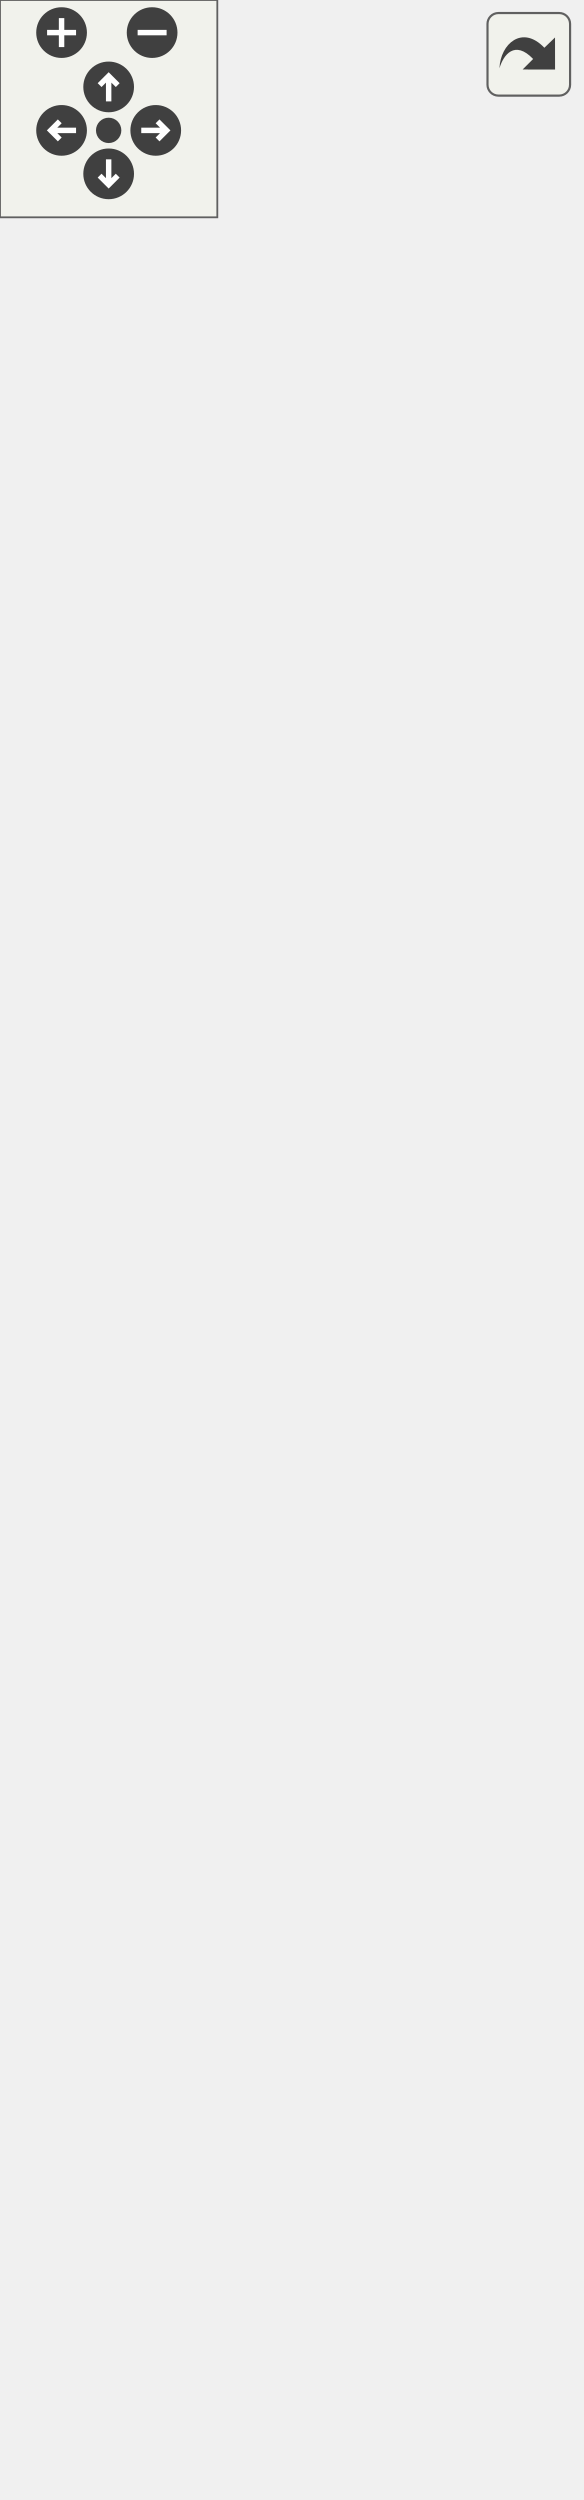
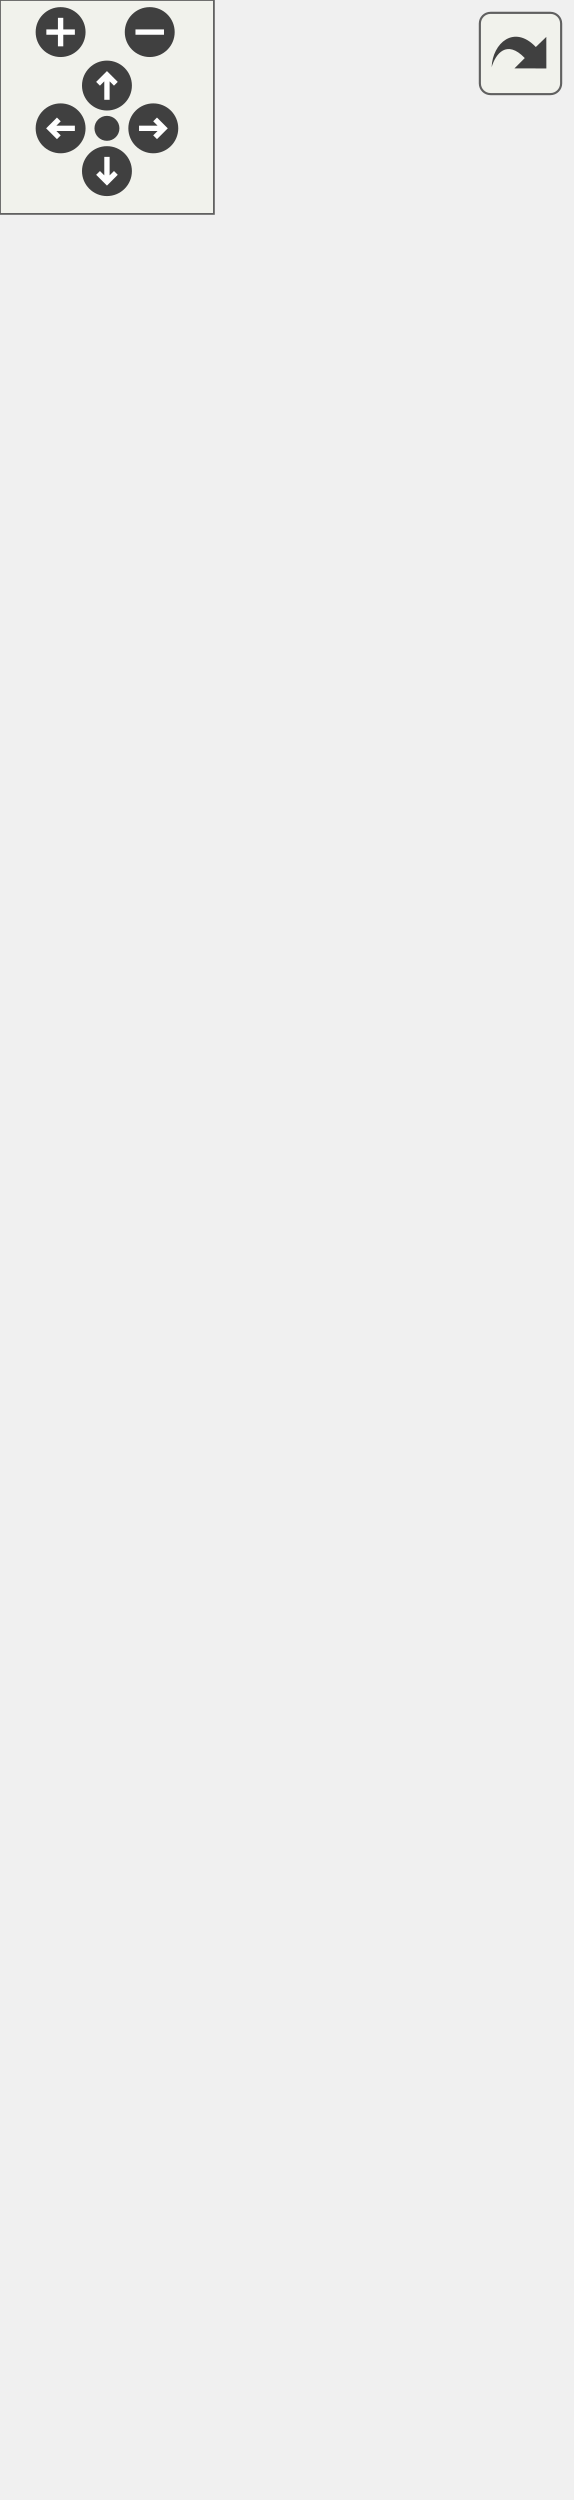
<svg xmlns="http://www.w3.org/2000/svg" xmlns:xlink="http://www.w3.org/1999/xlink" id="main" version="1.1" xml:space="preserve">
  <style type="text/css">
.edge:hover path { stroke: red; }
.edge:hover polygon { stroke: red; fill: red; }
</style>
  <defs>
    <circle id="rim" cx="0" cy="0" r="7" />
    <circle id="rim2" cx="0" cy="0" r="3.5" />
    <g id="zoomPlus">
      <use xlink:href="#rim" fill="#404040">
        <set attributeName="fill" to="#808080" begin="zoomplus.mouseover" end="zoomplus.mouseout" />
      </use>
      <path d="M-4,0h8M0,-4v8" fill="none" stroke="white" stroke-width="1.5" pointer-events="none" />
    </g>
    <g id="zoomMin">
      <use xlink:href="#rim" fill="#404040">
        <set attributeName="fill" to="#808080" begin="zoomminus.mouseover" end="zoomminus.mouseout" />
      </use>
      <path d="M-4,0h8" fill="none" stroke="white" stroke-width="1.5" pointer-events="none" />
    </g>
    <g id="dirArrow">
      <path fill="none" stroke="white" stroke-width="1.5" d="M0,-3.0v7 M-2.5,-0.5L0,-3.0L2.5,-0.5" />
    </g>
    <g id="resetDef">
      <use xlink:href="#rim2" fill="#404040">
        <set attributeName="fill" to="#808080" begin="reset.mouseover" end="reset.mouseout" />
      </use>
    </g>
  </defs>
  <svg id="graph" class="graph">
    <g id="viewport">
      <g id="node1" class="node">
        <g id="a_node1">
          <a xlink:title="Kratos base registry This class is intended to act as global registry Each time the AddItem method is...">
-             <polygon fill="#bfbfbf" stroke="black" points="0,-0.5 0,-629.5 160,-629.5 160,-0.5 0,-0.5" />
-             <text text-anchor="middle" x="80" y="-617.5" font-family="Helvetica,sans-Serif" font-size="10.00">Kratos::Registry</text>
-             <polyline fill="none" stroke="black" points="0,-610.5 160,-610.5 " />
-             <text text-anchor="middle" x="80" y="-598.5" font-family="Helvetica,sans-Serif" font-size="10.00"> </text>
-             <polyline fill="none" stroke="black" points="0,-591.5 160,-591.5 " />
-             <text text-anchor="start" x="8" y="-579.5" font-family="Helvetica,sans-Serif" font-size="10.00">+ KRATOS_CLASS_POINTER</text>
-             <text text-anchor="start" x="8" y="-568.5" font-family="Helvetica,sans-Serif" font-size="10.00">_DEFINITION()</text>
-             <text text-anchor="start" x="8" y="-557.5" font-family="Helvetica,sans-Serif" font-size="10.00">+ Registry()</text>
-             <text text-anchor="start" x="8" y="-546.5" font-family="Helvetica,sans-Serif" font-size="10.00">+ ~Registry()</text>
-             <text text-anchor="start" x="8" y="-535.5" font-family="Helvetica,sans-Serif" font-size="10.00">+ Info()</text>
-             <text text-anchor="start" x="8" y="-524.5" font-family="Helvetica,sans-Serif" font-size="10.00">+ PrintInfo()</text>
-             <text text-anchor="start" x="8" y="-513.5" font-family="Helvetica,sans-Serif" font-size="10.00">+ PrintData()</text>
-             <text text-anchor="start" x="8" y="-502.5" font-family="Helvetica,sans-Serif" font-size="10.00">+ ToJson()</text>
-             <text text-anchor="start" x="8" y="-491.5" font-family="Helvetica,sans-Serif" font-size="10.00">+ AddItem()</text>
-             <text text-anchor="start" x="8" y="-480.5" font-family="Helvetica,sans-Serif" font-size="10.00">+ RegistryTemplateToString()</text>
-             <text text-anchor="start" x="8" y="-469.5" font-family="Helvetica,sans-Serif" font-size="10.00">+ begin()</text>
-             <text text-anchor="start" x="8" y="-458.5" font-family="Helvetica,sans-Serif" font-size="10.00">+ cbegin()</text>
-             <text text-anchor="start" x="8" y="-447.5" font-family="Helvetica,sans-Serif" font-size="10.00">+ end()</text>
-             <text text-anchor="start" x="8" y="-436.5" font-family="Helvetica,sans-Serif" font-size="10.00">+ cend()</text>
-             <text text-anchor="start" x="8" y="-425.5" font-family="Helvetica,sans-Serif" font-size="10.00">+ GetItem()</text>
-             <text text-anchor="start" x="8" y="-414.5" font-family="Helvetica,sans-Serif" font-size="10.00">+ GetValue()</text>
-             <text text-anchor="start" x="8" y="-403.5" font-family="Helvetica,sans-Serif" font-size="10.00">+ GetValueAs()</text>
-             <text text-anchor="start" x="8" y="-392.5" font-family="Helvetica,sans-Serif" font-size="10.00">+ RemoveItem()</text>
-             <text text-anchor="start" x="8" y="-381.5" font-family="Helvetica,sans-Serif" font-size="10.00">+ SetCurrentSource()</text>
-             <text text-anchor="start" x="8" y="-370.5" font-family="Helvetica,sans-Serif" font-size="10.00">+ GetCurrentSource()</text>
-             <text text-anchor="start" x="8" y="-359.5" font-family="Helvetica,sans-Serif" font-size="10.00">+ size()</text>
-             <text text-anchor="start" x="8" y="-348.5" font-family="Helvetica,sans-Serif" font-size="10.00">+ HasItem()</text>
-             <text text-anchor="start" x="8" y="-337.5" font-family="Helvetica,sans-Serif" font-size="10.00">+ HasValue()</text>
-             <text text-anchor="start" x="8" y="-326.5" font-family="Helvetica,sans-Serif" font-size="10.00">+ HasItems()</text>
-             <text text-anchor="start" x="8" y="-315.5" font-family="Helvetica,sans-Serif" font-size="10.00">* mspRootRegistryItem</text>
-             <text text-anchor="start" x="8" y="-304.5" font-family="Helvetica,sans-Serif" font-size="10.00">* KRATOS_CLASS_POINTER</text>
-             <text text-anchor="start" x="8" y="-293.5" font-family="Helvetica,sans-Serif" font-size="10.00">_DEFINITION()</text>
-             <text text-anchor="start" x="8" y="-282.5" font-family="Helvetica,sans-Serif" font-size="10.00">* Registry()</text>
-             <text text-anchor="start" x="8" y="-271.5" font-family="Helvetica,sans-Serif" font-size="10.00">* ~Registry()</text>
-             <text text-anchor="start" x="8" y="-260.5" font-family="Helvetica,sans-Serif" font-size="10.00">* Info()</text>
-             <text text-anchor="start" x="8" y="-249.5" font-family="Helvetica,sans-Serif" font-size="10.00">* PrintInfo()</text>
-             <text text-anchor="start" x="8" y="-238.5" font-family="Helvetica,sans-Serif" font-size="10.00">* PrintData()</text>
-             <text text-anchor="start" x="8" y="-227.5" font-family="Helvetica,sans-Serif" font-size="10.00">* ToJson()</text>
-             <text text-anchor="start" x="8" y="-216.5" font-family="Helvetica,sans-Serif" font-size="10.00">* AddItem()</text>
-             <text text-anchor="start" x="8" y="-205.5" font-family="Helvetica,sans-Serif" font-size="10.00">* RegistryTemplateToString()</text>
-             <text text-anchor="start" x="8" y="-194.5" font-family="Helvetica,sans-Serif" font-size="10.00">* begin()</text>
-             <text text-anchor="start" x="8" y="-183.5" font-family="Helvetica,sans-Serif" font-size="10.00">* cbegin()</text>
-             <text text-anchor="start" x="8" y="-172.5" font-family="Helvetica,sans-Serif" font-size="10.00">* end()</text>
-             <text text-anchor="start" x="8" y="-161.5" font-family="Helvetica,sans-Serif" font-size="10.00">* cend()</text>
-             <text text-anchor="start" x="8" y="-150.5" font-family="Helvetica,sans-Serif" font-size="10.00">* GetItem()</text>
-             <text text-anchor="start" x="8" y="-139.5" font-family="Helvetica,sans-Serif" font-size="10.00">* GetValue()</text>
-             <text text-anchor="start" x="8" y="-128.5" font-family="Helvetica,sans-Serif" font-size="10.00">* GetValueAs()</text>
-             <text text-anchor="start" x="8" y="-117.5" font-family="Helvetica,sans-Serif" font-size="10.00">* RemoveItem()</text>
-             <text text-anchor="start" x="8" y="-106.5" font-family="Helvetica,sans-Serif" font-size="10.00">* SetCurrentSource()</text>
-             <text text-anchor="start" x="8" y="-95.5" font-family="Helvetica,sans-Serif" font-size="10.00">* GetCurrentSource()</text>
-             <text text-anchor="start" x="8" y="-84.5" font-family="Helvetica,sans-Serif" font-size="10.00">* size()</text>
-             <text text-anchor="start" x="8" y="-73.5" font-family="Helvetica,sans-Serif" font-size="10.00">* HasItem()</text>
-             <text text-anchor="start" x="8" y="-62.5" font-family="Helvetica,sans-Serif" font-size="10.00">* HasValue()</text>
-             <text text-anchor="start" x="8" y="-51.5" font-family="Helvetica,sans-Serif" font-size="10.00">* HasItems()</text>
+             <polygon fill="#bfbfbf" stroke="black" points="0,-0.5 0,-640.5 160,-640.5 160,-0.5 0,-0.5" />
+             <text text-anchor="middle" x="80" y="-628.5" font-family="Helvetica,sans-Serif" font-size="10.00">Kratos::Registry</text>
+             <polyline fill="none" stroke="black" points="0,-621.5 160,-621.5 " />
+             <text text-anchor="middle" x="80" y="-609.5" font-family="Helvetica,sans-Serif" font-size="10.00"> </text>
+             <polyline fill="none" stroke="black" points="0,-602.5 160,-602.5 " />
+             <text text-anchor="start" x="8" y="-590.5" font-family="Helvetica,sans-Serif" font-size="10.00">+ KRATOS_CLASS_POINTER</text>
+             <text text-anchor="start" x="8" y="-579.5" font-family="Helvetica,sans-Serif" font-size="10.00">_DEFINITION()</text>
+             <text text-anchor="start" x="8" y="-568.5" font-family="Helvetica,sans-Serif" font-size="10.00">+ Registry()</text>
+             <text text-anchor="start" x="8" y="-557.5" font-family="Helvetica,sans-Serif" font-size="10.00">+ ~Registry()</text>
+             <text text-anchor="start" x="8" y="-546.5" font-family="Helvetica,sans-Serif" font-size="10.00">+ Info()</text>
+             <text text-anchor="start" x="8" y="-535.5" font-family="Helvetica,sans-Serif" font-size="10.00">+ PrintInfo()</text>
+             <text text-anchor="start" x="8" y="-524.5" font-family="Helvetica,sans-Serif" font-size="10.00">+ PrintData()</text>
+             <text text-anchor="start" x="8" y="-513.5" font-family="Helvetica,sans-Serif" font-size="10.00">+ ToJson()</text>
+             <text text-anchor="start" x="8" y="-502.5" font-family="Helvetica,sans-Serif" font-size="10.00">+ AddItem()</text>
+             <text text-anchor="start" x="8" y="-491.5" font-family="Helvetica,sans-Serif" font-size="10.00">+ RegistryTemplateToString()</text>
+             <text text-anchor="start" x="8" y="-480.5" font-family="Helvetica,sans-Serif" font-size="10.00">+ begin()</text>
+             <text text-anchor="start" x="8" y="-469.5" font-family="Helvetica,sans-Serif" font-size="10.00">+ cbegin()</text>
+             <text text-anchor="start" x="8" y="-458.5" font-family="Helvetica,sans-Serif" font-size="10.00">+ end()</text>
+             <text text-anchor="start" x="8" y="-447.5" font-family="Helvetica,sans-Serif" font-size="10.00">+ cend()</text>
+             <text text-anchor="start" x="8" y="-436.5" font-family="Helvetica,sans-Serif" font-size="10.00">+ GetItem()</text>
+             <text text-anchor="start" x="8" y="-425.5" font-family="Helvetica,sans-Serif" font-size="10.00">+ GetValue()</text>
+             <text text-anchor="start" x="8" y="-414.5" font-family="Helvetica,sans-Serif" font-size="10.00">+ GetValueAs()</text>
+             <text text-anchor="start" x="8" y="-403.5" font-family="Helvetica,sans-Serif" font-size="10.00">+ RemoveItem()</text>
+             <text text-anchor="start" x="8" y="-392.5" font-family="Helvetica,sans-Serif" font-size="10.00">+ SetCurrentSource()</text>
+             <text text-anchor="start" x="8" y="-381.5" font-family="Helvetica,sans-Serif" font-size="10.00">+ GetCurrentSource()</text>
+             <text text-anchor="start" x="8" y="-370.5" font-family="Helvetica,sans-Serif" font-size="10.00">+ size()</text>
+             <text text-anchor="start" x="8" y="-359.5" font-family="Helvetica,sans-Serif" font-size="10.00">+ HasItem()</text>
+             <text text-anchor="start" x="8" y="-348.5" font-family="Helvetica,sans-Serif" font-size="10.00">+ HasValue()</text>
+             <text text-anchor="start" x="8" y="-337.5" font-family="Helvetica,sans-Serif" font-size="10.00">+ HasItems()</text>
+             <text text-anchor="start" x="8" y="-326.5" font-family="Helvetica,sans-Serif" font-size="10.00">* mspRootRegistryItem</text>
+             <text text-anchor="start" x="8" y="-315.5" font-family="Helvetica,sans-Serif" font-size="10.00">* KRATOS_CLASS_POINTER</text>
+             <text text-anchor="start" x="8" y="-304.5" font-family="Helvetica,sans-Serif" font-size="10.00">_DEFINITION()</text>
+             <text text-anchor="start" x="8" y="-293.5" font-family="Helvetica,sans-Serif" font-size="10.00">* Registry()</text>
+             <text text-anchor="start" x="8" y="-282.5" font-family="Helvetica,sans-Serif" font-size="10.00">* ~Registry()</text>
+             <text text-anchor="start" x="8" y="-271.5" font-family="Helvetica,sans-Serif" font-size="10.00">* Info()</text>
+             <text text-anchor="start" x="8" y="-260.5" font-family="Helvetica,sans-Serif" font-size="10.00">* PrintInfo()</text>
+             <text text-anchor="start" x="8" y="-249.5" font-family="Helvetica,sans-Serif" font-size="10.00">* PrintData()</text>
+             <text text-anchor="start" x="8" y="-238.5" font-family="Helvetica,sans-Serif" font-size="10.00">* ToJson()</text>
+             <text text-anchor="start" x="8" y="-227.5" font-family="Helvetica,sans-Serif" font-size="10.00">* AddItem()</text>
+             <text text-anchor="start" x="8" y="-216.5" font-family="Helvetica,sans-Serif" font-size="10.00">* RegistryTemplateToString()</text>
+             <text text-anchor="start" x="8" y="-205.5" font-family="Helvetica,sans-Serif" font-size="10.00">* begin()</text>
+             <text text-anchor="start" x="8" y="-194.5" font-family="Helvetica,sans-Serif" font-size="10.00">* cbegin()</text>
+             <text text-anchor="start" x="8" y="-183.5" font-family="Helvetica,sans-Serif" font-size="10.00">* end()</text>
+             <text text-anchor="start" x="8" y="-172.5" font-family="Helvetica,sans-Serif" font-size="10.00">* cend()</text>
+             <text text-anchor="start" x="8" y="-161.5" font-family="Helvetica,sans-Serif" font-size="10.00">* GetItem()</text>
+             <text text-anchor="start" x="8" y="-150.5" font-family="Helvetica,sans-Serif" font-size="10.00">* GetValue()</text>
+             <text text-anchor="start" x="8" y="-139.5" font-family="Helvetica,sans-Serif" font-size="10.00">* GetValueAs()</text>
+             <text text-anchor="start" x="8" y="-128.5" font-family="Helvetica,sans-Serif" font-size="10.00">* RemoveItem()</text>
+             <text text-anchor="start" x="8" y="-117.5" font-family="Helvetica,sans-Serif" font-size="10.00">* SetCurrentSource()</text>
+             <text text-anchor="start" x="8" y="-106.5" font-family="Helvetica,sans-Serif" font-size="10.00">* GetCurrentSource()</text>
+             <text text-anchor="start" x="8" y="-95.5" font-family="Helvetica,sans-Serif" font-size="10.00">* size()</text>
+             <text text-anchor="start" x="8" y="-84.5" font-family="Helvetica,sans-Serif" font-size="10.00">* HasItem()</text>
+             <text text-anchor="start" x="8" y="-73.5" font-family="Helvetica,sans-Serif" font-size="10.00">* HasValue()</text>
+             <text text-anchor="start" x="8" y="-62.5" font-family="Helvetica,sans-Serif" font-size="10.00">* HasItems()</text>
+             <text text-anchor="start" x="8" y="-51.5" font-family="Helvetica,sans-Serif" font-size="10.00">* NotFoundError()</text>
            <text text-anchor="start" x="8" y="-40.5" font-family="Helvetica,sans-Serif" font-size="10.00">* GetRootRegistryItem()</text>
            <text text-anchor="start" x="8" y="-29.5" font-family="Helvetica,sans-Serif" font-size="10.00">* SplitFullName()</text>
            <text text-anchor="start" x="8" y="-18.5" font-family="Helvetica,sans-Serif" font-size="10.00">* operator=()</text>
            <text text-anchor="start" x="8" y="-7.5" font-family="Helvetica,sans-Serif" font-size="10.00">* Registry()</text>
          </a>
        </g>
      </g>
    </g>
  </svg>
  <g id="navigator" transform="translate(0 0)" fill="#404254">
    <rect fill="#f2f5e9" fill-opacity="0.5" stroke="#606060" stroke-width=".5" x="0" y="0" width="60" height="60" />
    <use id="zoomplus" xlink:href="#zoomPlus" x="17" y="9" />
    <use id="zoomminus" xlink:href="#zoomMin" x="42" y="9" />
    <use id="reset" xlink:href="#resetDef" x="30" y="36" />
    <g id="arrowUp" xlink:href="#dirArrow" transform="translate(30 24)">
      <use xlink:href="#rim" fill="#404040">
        <set attributeName="fill" to="#808080" begin="arrowUp.mouseover" end="arrowUp.mouseout" />
      </use>
      <path fill="none" stroke="white" stroke-width="1.5" d="M0,-3.0v7 M-2.5,-0.5L0,-3.0L2.5,-0.5" />
    </g>
    <g id="arrowRight" xlink:href="#dirArrow" transform="rotate(90) translate(36 -43)">
      <use xlink:href="#rim" fill="#404040">
        <set attributeName="fill" to="#808080" begin="arrowRight.mouseover" end="arrowRight.mouseout" />
      </use>
      <path fill="none" stroke="white" stroke-width="1.5" d="M0,-3.0v7 M-2.5,-0.5L0,-3.0L2.5,-0.5" />
    </g>
    <g id="arrowDown" xlink:href="#dirArrow" transform="rotate(180) translate(-30 -48)">
      <use xlink:href="#rim" fill="#404040">
        <set attributeName="fill" to="#808080" begin="arrowDown.mouseover" end="arrowDown.mouseout" />
      </use>
      <path fill="none" stroke="white" stroke-width="1.5" d="M0,-3.0v7 M-2.5,-0.5L0,-3.0L2.5,-0.5" />
    </g>
    <g id="arrowLeft" xlink:href="#dirArrow" transform="rotate(270) translate(-36 17)">
      <use xlink:href="#rim" fill="#404040">
        <set attributeName="fill" to="#808080" begin="arrowLeft.mouseover" end="arrowLeft.mouseout" />
      </use>
      <path fill="none" stroke="white" stroke-width="1.5" d="M0,-3.0v7 M-2.5,-0.5L0,-3.0L2.5,-0.5" />
    </g>
  </g>
  <svg viewBox="0 0 15 15" width="100%" height="30px" preserveAspectRatio="xMaxYMin meet">
    <g id="arrow_out" transform="scale(0.3 0.3)">
      <a xlink:href="class_kratos_1_1_registry__coll__graph_org.svg" target="_base">
        <rect id="button" ry="5" rx="5" y="6" x="6" height="38" width="38" fill="#f2f5e9" fill-opacity="0.5" stroke="#606060" stroke-width="1.0" />
        <path id="arrow" d="M 11.5,31.437 C 11.94,20.098 22.043,11.323 32.159,21.979 L 37.069,17.246 C 37.069,17.246 37.088,32 37.088,32 L 22.16,31.978 C 22.16,31.978 26.998,27.14 26.998,27.14 C 18.529,18.264 13.292,25.23 11.5,31.437 z" style="fill:#404040;" />
      </a>
    </g>
  </svg>
</svg>
